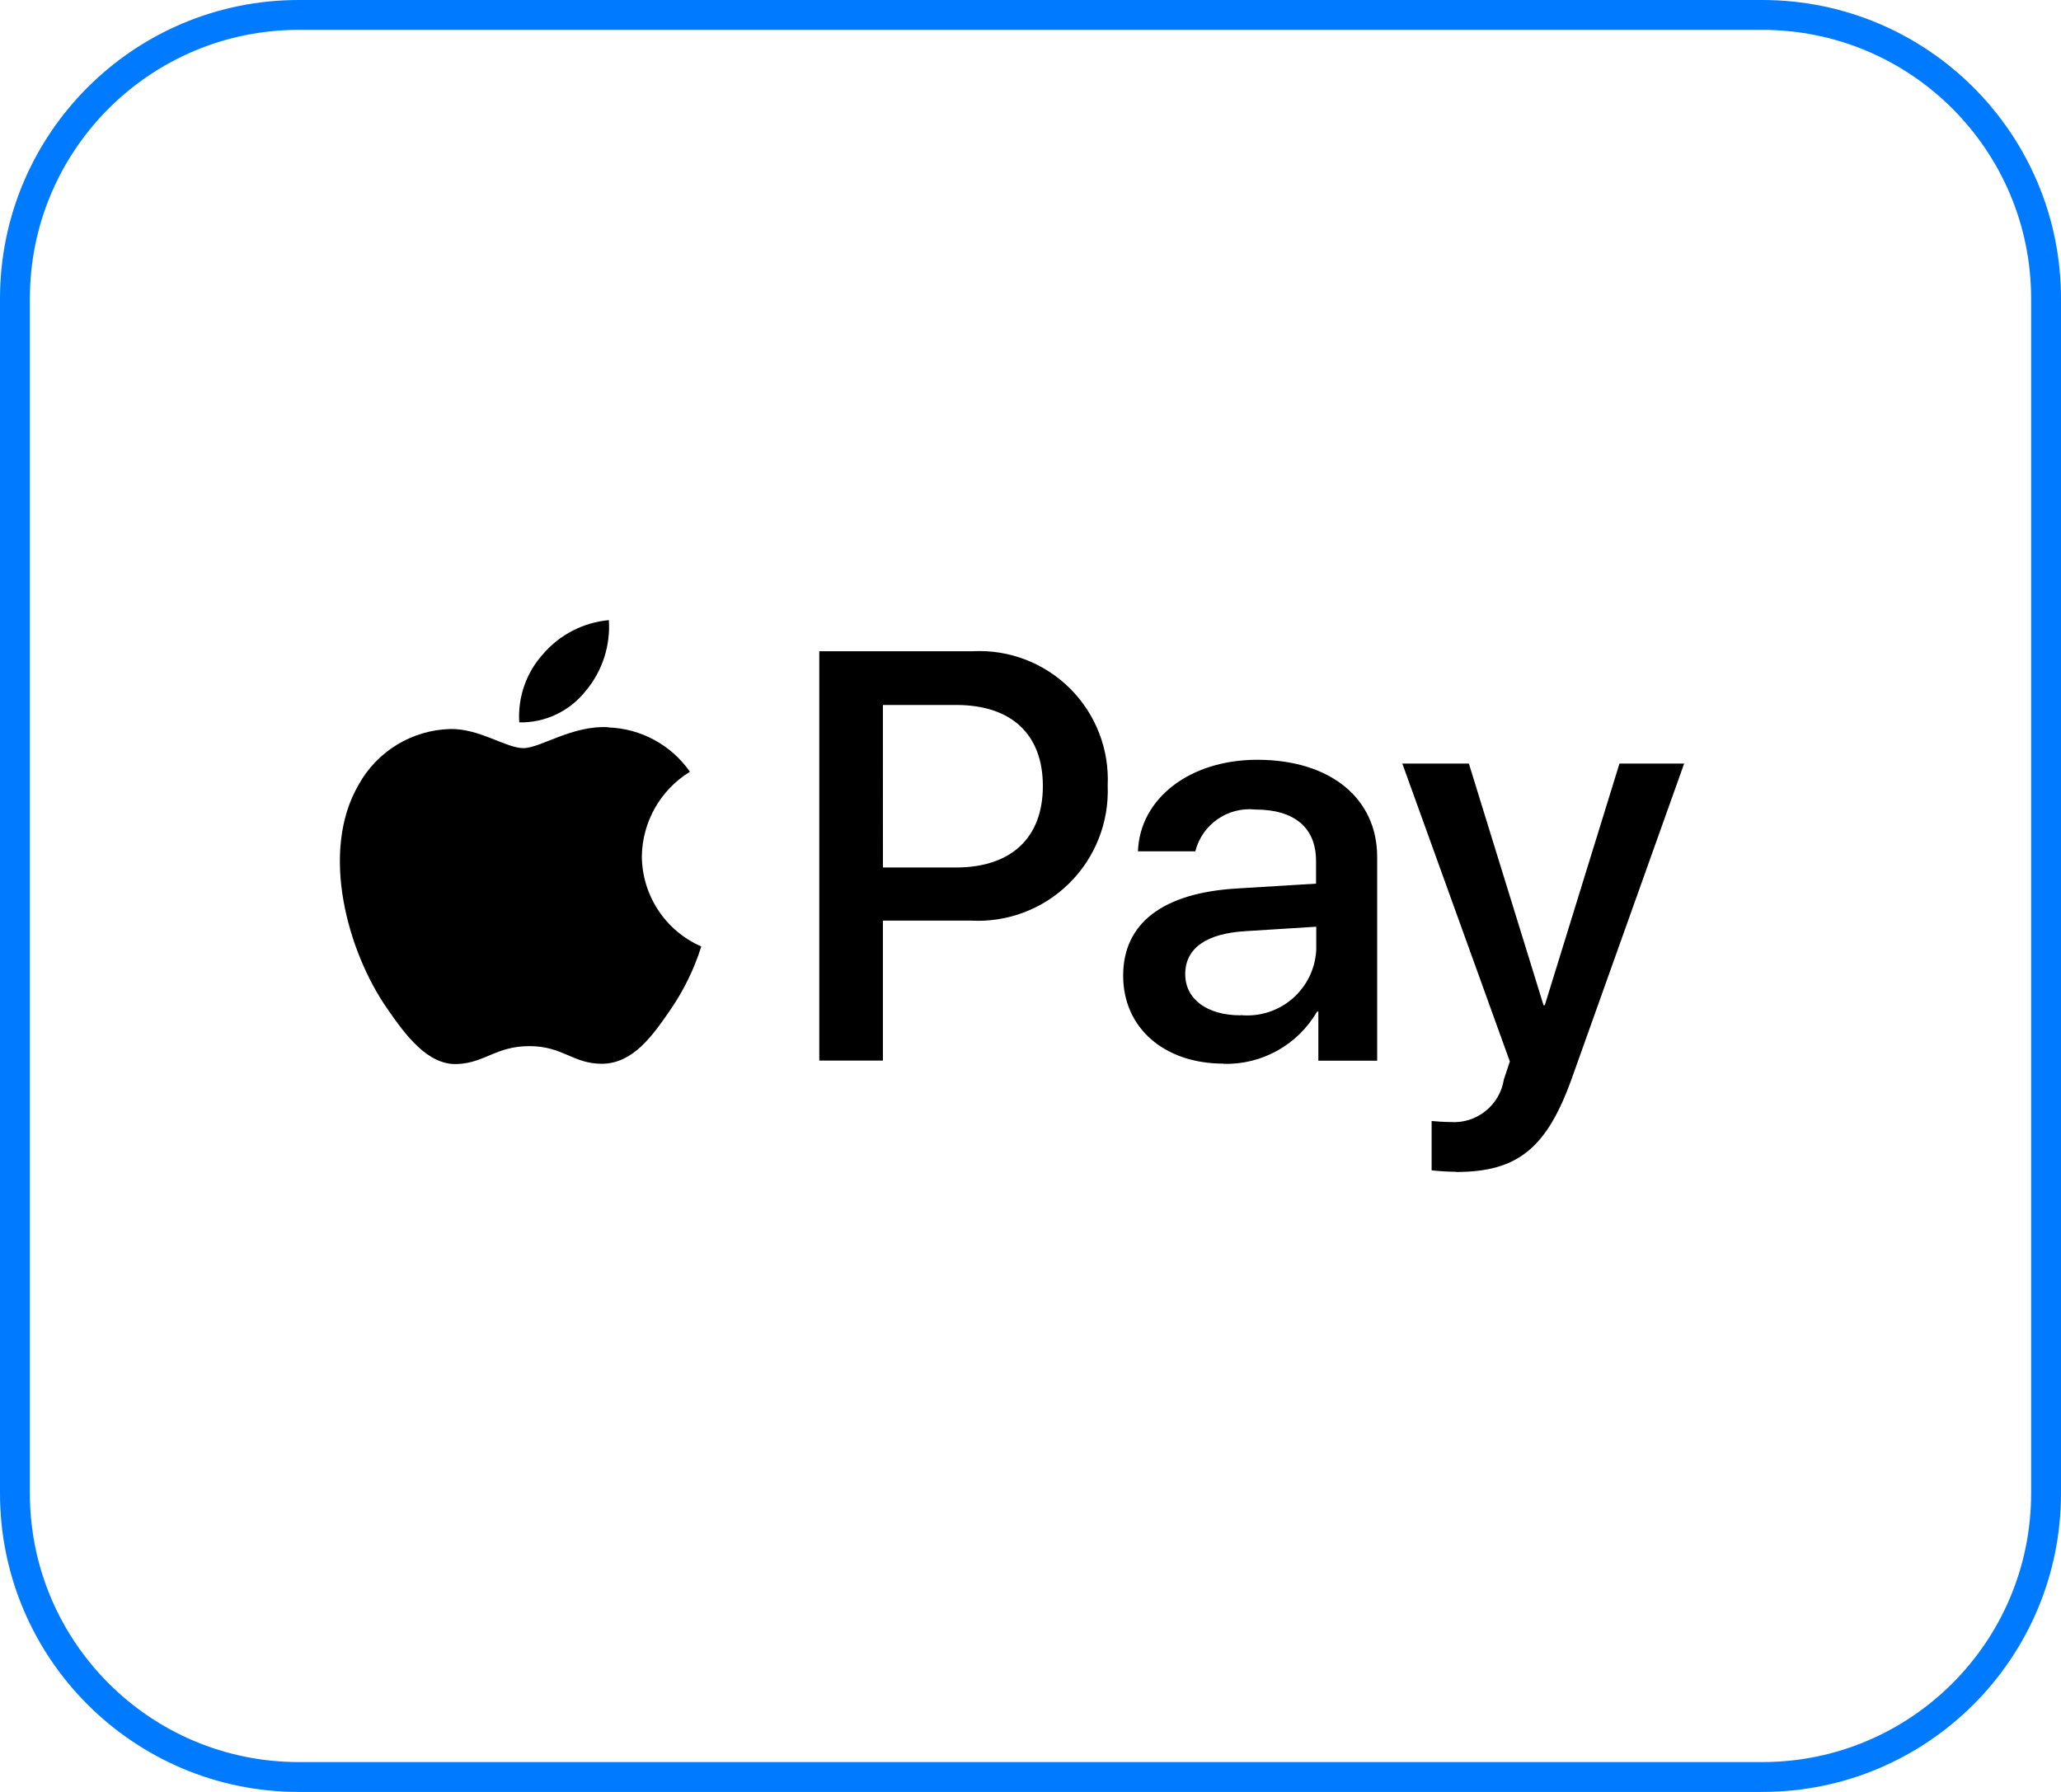
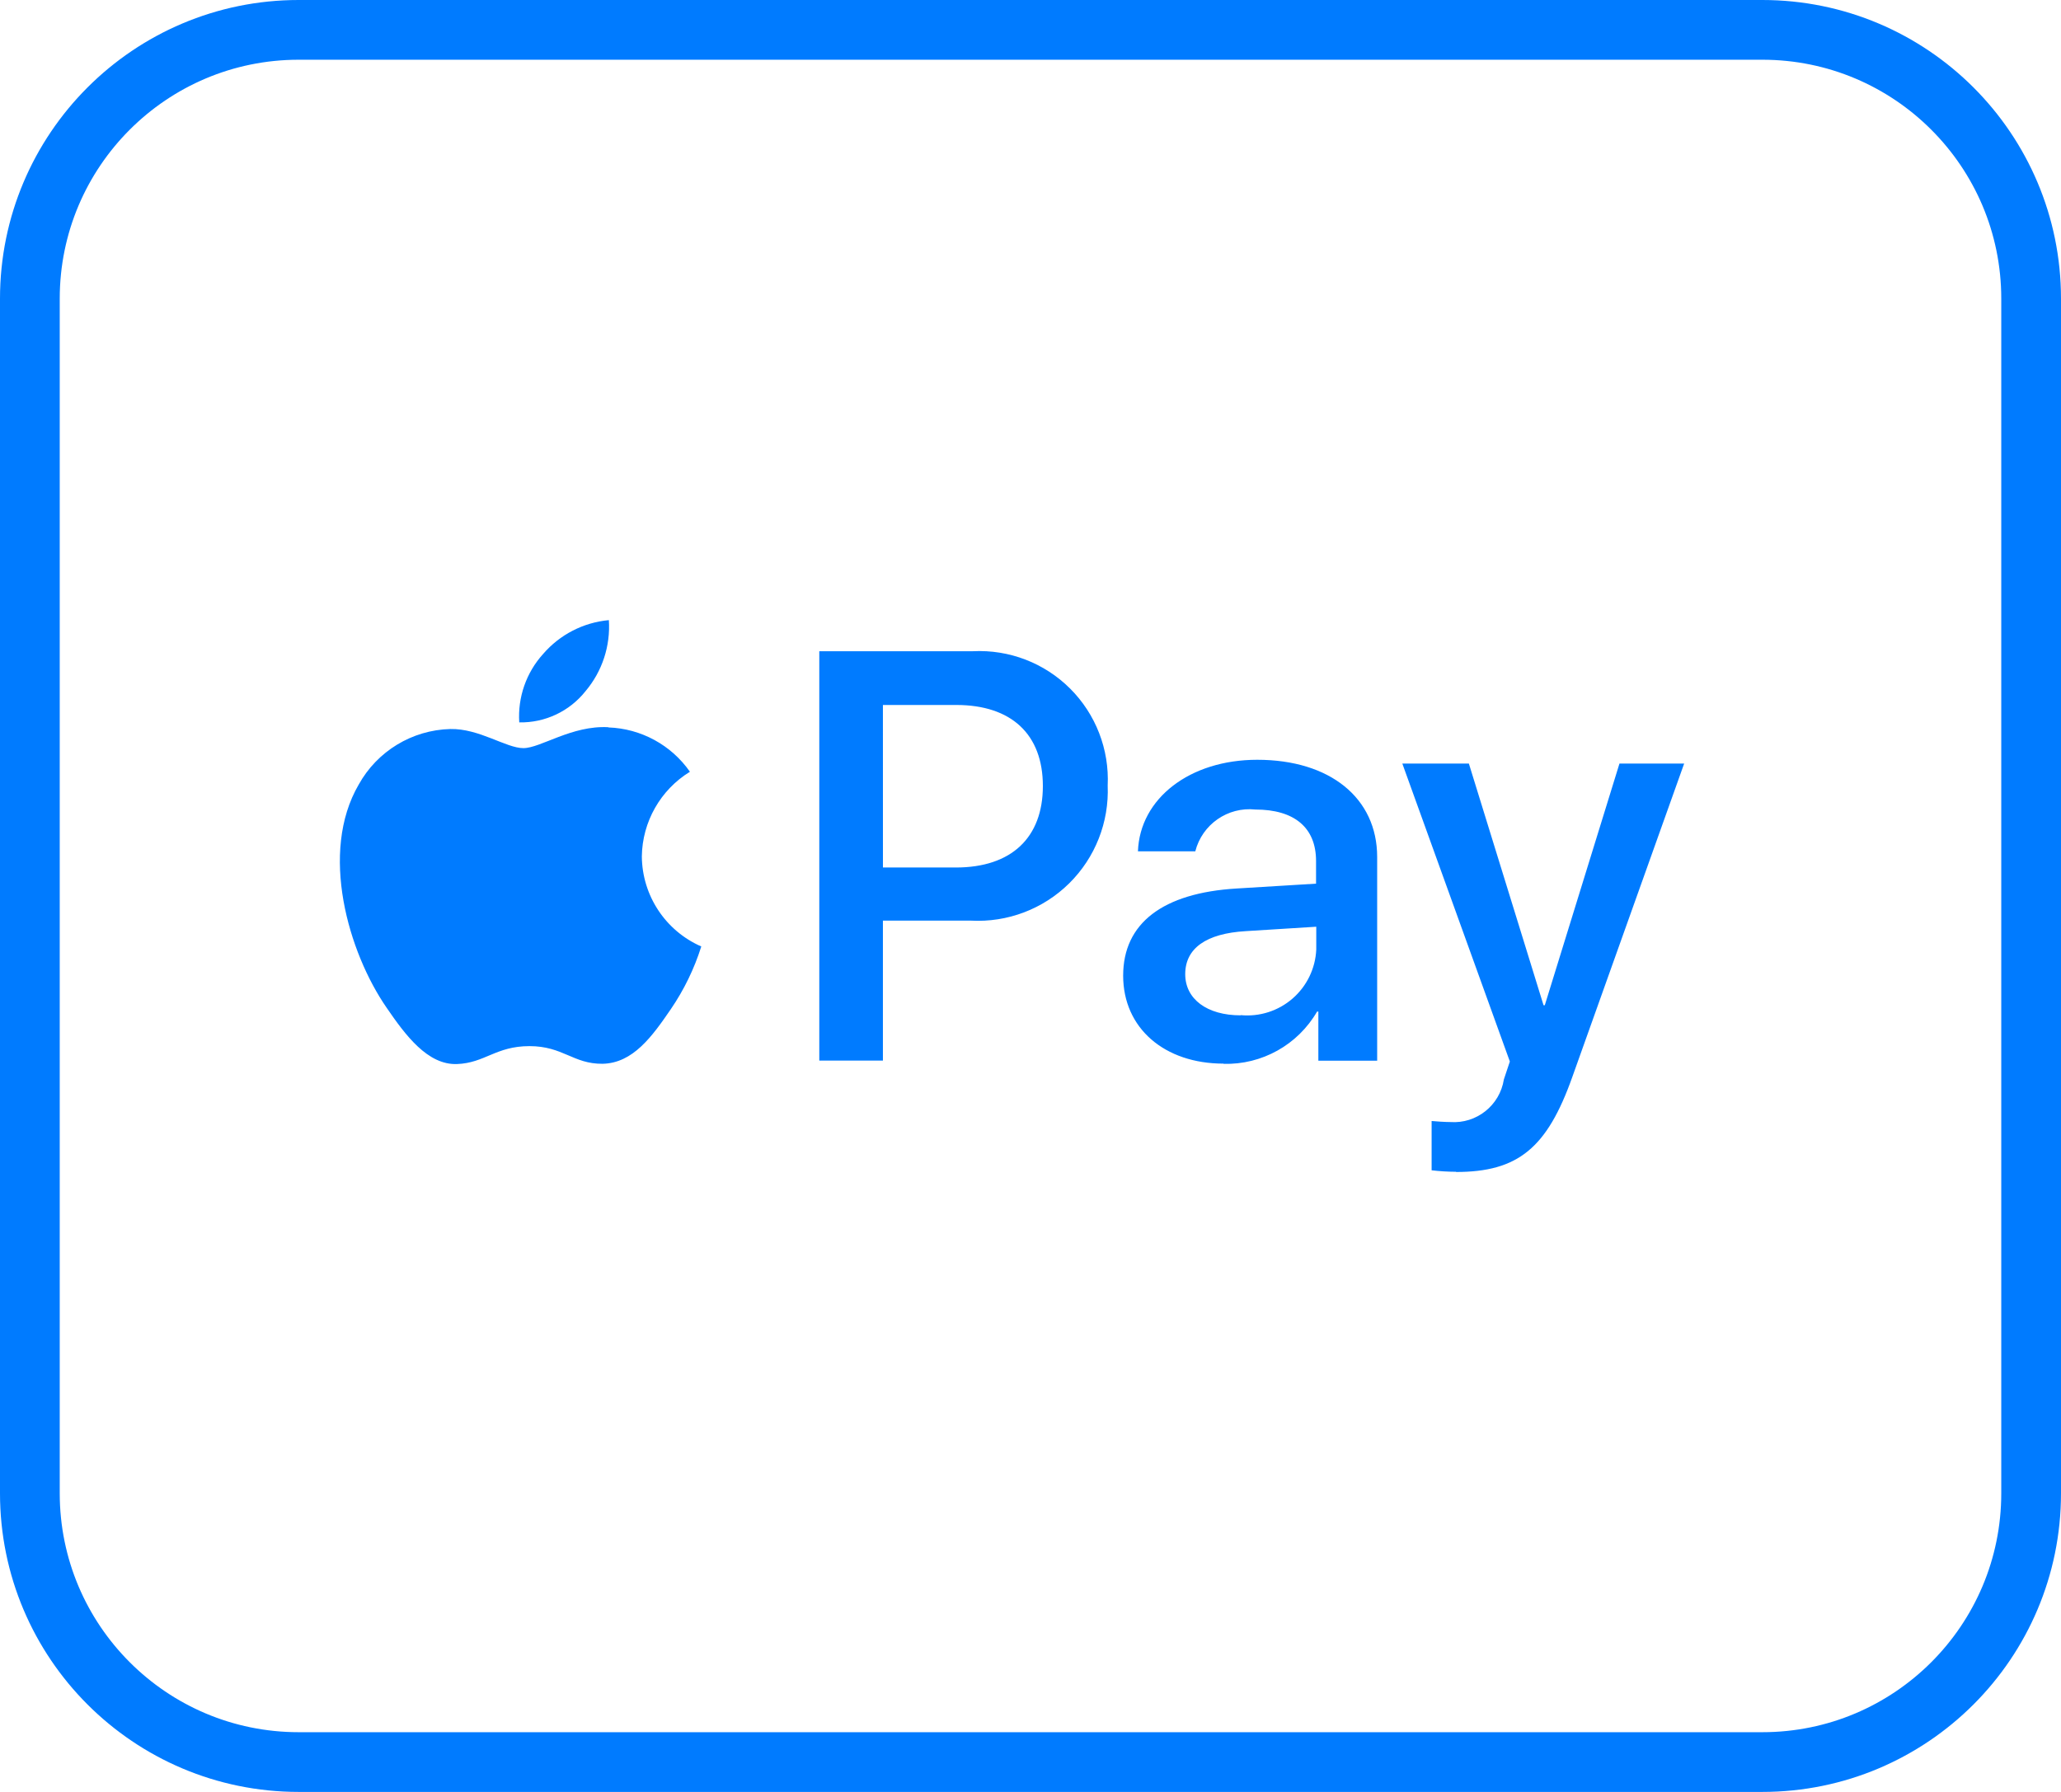
<svg xmlns="http://www.w3.org/2000/svg" width="69" height="60" viewBox="0 0 69 60">
  <defs>
-     <style>.a,.c{fill:none;}.a{stroke:#007bff;}.b{stroke:none;}</style>
+     <style>.a,.d{fill:none;}.a{stroke:#007bff;stroke-width:2px;}.b{fill:#007bff;}.c{stroke:none;}</style>
  </defs>
-   <g class="a">
-     <rect class="b" width="69" height="60" rx="10" />
-     <rect class="c" x="0.5" y="0.5" width="68" height="59" rx="9.5" />
+   <g transform="translate(-320 -469)">
+     <g class="a" transform="translate(320 469)">
+       <rect class="c" width="69" height="60" rx="10" />
+       <rect class="d" x="1" y="1" width="67" height="58" rx="9" />
+     </g>
+     <path class="b" d="M8.22,11.145A2.761,2.761,0,0,1,6,12.192,3.117,3.117,0,0,1,6.8,9.9,3.305,3.305,0,0,1,9,8.768a3.345,3.345,0,0,1-.78,2.377m.766,1.209c-1.223-.07-2.271.7-2.848.7s-1.477-.661-2.447-.64A3.614,3.614,0,0,0,.626,14.273C-.7,16.545.281,19.9,1.561,21.748c.626.914,1.371,1.92,2.355,1.884.935-.035,1.3-.6,2.426-.6s1.463.6,2.447.591c1.02-.021,1.659-.914,2.285-1.828a7.948,7.948,0,0,0,1.02-2.1,3.322,3.322,0,0,1-1.99-3.016,3.382,3.382,0,0,1,1.61-2.834,3.475,3.475,0,0,0-2.728-1.484m7.059-2.545v13.7h2.13V18.83h2.946A4.348,4.348,0,0,0,25.7,14.309a4.3,4.3,0,0,0-4.507-4.5H16.045Zm2.13,1.793H20.63c1.849,0,2.9.984,2.9,2.714s-1.055,2.728-2.911,2.728H18.176Zm11.4,12.016a3.51,3.51,0,0,0,3.136-1.751h.042v1.645h1.969v-6.82c0-1.976-1.582-3.255-4.015-3.255-2.257,0-3.93,1.294-3.994,3.066h1.92a1.871,1.871,0,0,1,2.011-1.4c1.3,0,2.032.6,2.032,1.723v.759l-2.658.162c-2.468.148-3.8,1.16-3.8,2.918S27.6,23.618,29.58,23.618Zm.577-1.624c-1.132,0-1.856-.548-1.856-1.378,0-.865.7-1.364,2.025-1.441l2.362-.148V19.8a2.311,2.311,0,0,1-2.531,2.194Zm7.207,5.245c2.074,0,3.052-.795,3.9-3.192L45,13.57H42.834l-2.5,8.093h-.042l-2.5-8.093H35.564l3.6,9.977-.2.6a1.693,1.693,0,0,1-1.793,1.427c-.169,0-.492-.021-.626-.035V27.19A7.37,7.37,0,0,0,37.364,27.239Z" transform="translate(331.384 480.996)" />
  </g>
-   <path d="M8.22,11.145A2.761,2.761,0,0,1,6,12.192,3.117,3.117,0,0,1,6.8,9.9,3.305,3.305,0,0,1,9,8.768a3.345,3.345,0,0,1-.78,2.377m.766,1.209c-1.223-.07-2.271.7-2.848.7s-1.477-.661-2.447-.64A3.614,3.614,0,0,0,.626,14.273C-.7,16.545.281,19.9,1.561,21.748c.626.914,1.371,1.92,2.355,1.884.935-.035,1.3-.6,2.426-.6s1.463.6,2.447.591c1.02-.021,1.659-.914,2.285-1.828a7.948,7.948,0,0,0,1.02-2.1,3.322,3.322,0,0,1-1.99-3.016,3.382,3.382,0,0,1,1.61-2.834,3.475,3.475,0,0,0-2.728-1.484m7.059-2.545v13.7h2.13V18.83h2.946A4.348,4.348,0,0,0,25.7,14.309a4.3,4.3,0,0,0-4.507-4.5H16.045Zm2.13,1.793H20.63c1.849,0,2.9.984,2.9,2.714s-1.055,2.728-2.911,2.728H18.176Zm11.4,12.016a3.51,3.51,0,0,0,3.136-1.751h.042v1.645h1.969v-6.82c0-1.976-1.582-3.255-4.015-3.255-2.257,0-3.93,1.294-3.994,3.066h1.92a1.871,1.871,0,0,1,2.011-1.4c1.3,0,2.032.6,2.032,1.723v.759l-2.658.162c-2.468.148-3.8,1.16-3.8,2.918S27.6,23.618,29.58,23.618Zm.577-1.624c-1.132,0-1.856-.548-1.856-1.378,0-.865.7-1.364,2.025-1.441l2.362-.148V19.8a2.311,2.311,0,0,1-2.531,2.194Zm7.207,5.245c2.074,0,3.052-.795,3.9-3.192L45,13.57H42.834l-2.5,8.093h-.042l-2.5-8.093H35.564l3.6,9.977-.2.6a1.693,1.693,0,0,1-1.793,1.427c-.169,0-.492-.021-.626-.035V27.19A7.37,7.37,0,0,0,37.364,27.239Z" transform="translate(11.384 11.996)" />
</svg>
